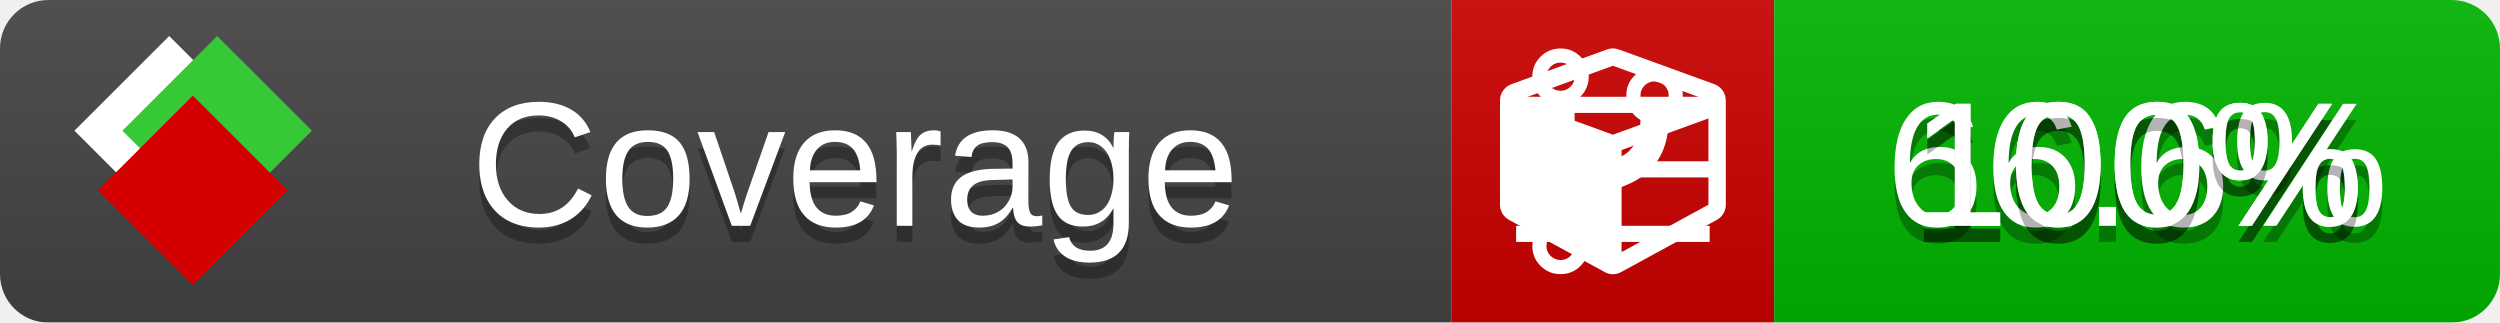
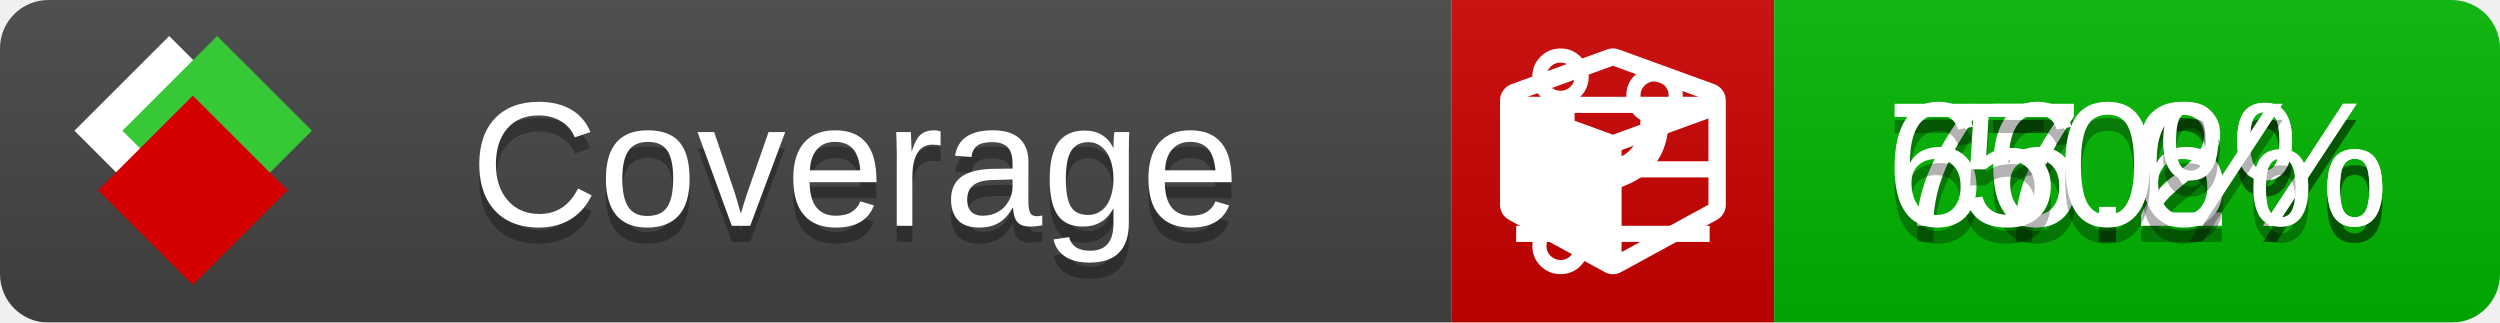
<svg xmlns="http://www.w3.org/2000/svg" xmlns:xlink="http://www.w3.org/1999/xlink" width="155" height="20">
  <style type="text/css">
          
            @keyframes fade1 {
                0% { visibility: visible; opacity: 1; }
               27% { visibility: visible; opacity: 1; }
               33% { visibility: hidden; opacity: 0; }
               60% { visibility: hidden; opacity: 0; }
               66% { visibility: hidden; opacity: 0; }
               93% { visibility: hidden; opacity: 0; }
              100% { visibility: visible; opacity: 1; }
            }
            @keyframes fade2 {
                0% { visibility: hidden; opacity: 0; }
               27% { visibility: hidden; opacity: 0; }
               33% { visibility: visible; opacity: 1; }
               60% { visibility: visible; opacity: 1; }
               66% { visibility: hidden; opacity: 0; }
               93% { visibility: hidden; opacity: 0; }
              100% { visibility: hidden; opacity: 0; }
            }
            @keyframes fade3 {
                0% { visibility: hidden; opacity: 0; }
               27% { visibility: hidden; opacity: 0; }
               33% { visibility: hidden; opacity: 0; }
               60% { visibility: hidden; opacity: 0; }
               66% { visibility: visible; opacity: 1; }
               93% { visibility: visible; opacity: 1; }
              100% { visibility: hidden; opacity: 0; }
            }
            .linecoverage {
                animation-duration: 15s;
                animation-name: fade1;
                animation-iteration-count: infinite;
            }
            .branchcoverage {
                animation-duration: 15s;
                animation-name: fade2;
                animation-iteration-count: infinite;
            }
            .methodcoverage {
                animation-duration: 15s;
                animation-name: fade3;
                animation-iteration-count: infinite;
            }
          
    </style>
  <defs>
    <linearGradient id="gradient" x2="0" y2="100%">
      <stop offset="0" stop-color="#bbb" stop-opacity=".1" />
      <stop offset="1" stop-opacity=".1" />
    </linearGradient>
    <linearGradient id="c">
      <stop offset="0" stop-color="#d40000" />
      <stop offset="1" stop-color="#ff2a2a" />
    </linearGradient>
    <linearGradient id="a">
      <stop offset="0" stop-color="#e0e0de" />
      <stop offset="1" stop-color="#fff" />
    </linearGradient>
    <linearGradient id="b">
      <stop offset="0" stop-color="#37c837" />
      <stop offset="1" stop-color="#217821" />
    </linearGradient>
    <linearGradient xlink:href="#a" id="e" x1="106.44" x2="69.96" y1="-11.96" y2="-46.84" gradientTransform="matrix(-.8426 -.00045 -.00045 -.8426 -94.27 -75.82)" gradientUnits="userSpaceOnUse" />
    <linearGradient xlink:href="#b" id="f" x1="56.19" x2="77.97" y1="-23.45" y2="10.62" gradientTransform="matrix(.8426 .00045 .00045 .8426 94.27 75.82)" gradientUnits="userSpaceOnUse" />
    <linearGradient xlink:href="#c" id="g" x1="79.98" x2="132.9" y1="10.79" y2="10.79" gradientTransform="matrix(.8426 .00045 .00045 .8426 94.27 75.82)" gradientUnits="userSpaceOnUse" />
    <mask id="mask">
      <rect width="155" height="20" rx="3" fill="#fff" />
    </mask>
    <g id="icon" transform="matrix(.04486 0 0 .04481 -.48 -.63)">
      <rect width="52.92" height="52.92" x="-109.72" y="-27.13" fill="url(#e)" transform="rotate(-135)" />
      <rect width="52.92" height="52.92" x="70.19" y="-39.18" fill="url(#f)" transform="rotate(45)" />
      <rect width="52.92" height="52.92" x="80.05" y="-15.74" fill="url(#g)" transform="rotate(45)" />
    </g>
  </defs>
  <g mask="url(#mask)">
    <rect x="0" y="0" width="90" height="20" fill="#444" />
    <rect x="90" y="0" width="20" height="20" fill="#c00" />
    <rect x="110" y="0" width="45" height="20" fill="#00B600" />
    <rect x="0" y="0" width="155" height="20" fill="url(#gradient)" />
  </g>
  <g>
    <path class="linecoverage" stroke="#fff" d="M94 6.5 h12 M94 10.5 h12 M94 14.5 h12" />
    <path class="branchcoverage" fill="#fff" d="m 97.628,15.247 q 0,-0.364 -0.255,-0.619 -0.255,-0.255 -0.619,-0.255 -0.364,0 -0.619,0.255 -0.255,0.255 -0.255,0.619 0,0.364 0.255,0.619 0.255,0.255 0.619,0.255 0.364,0 0.619,-0.255 0.255,-0.255 0.255,-0.619 z m 0,-10.493 q 0,-0.364 -0.255,-0.619 -0.255,-0.255 -0.619,-0.255 -0.364,0 -0.619,0.255 -0.255,0.255 -0.255,0.619 0,0.364 0.255,0.619 0.255,0.255 0.619,0.255 0.364,0 0.619,-0.255 0.255,-0.255 0.255,-0.619 z m 5.83,1.166 q 0,-0.364 -0.255,-0.619 -0.255,-0.255 -0.619,-0.255 -0.364,0 -0.619,0.255 -0.255,0.255 -0.255,0.619 0,0.364 0.255,0.619 0.255,0.255 0.619,0.255 0.364,0 0.619,-0.255 0.255,-0.255 0.255,-0.619 z m 0.874,0 q 0,0.474 -0.237,0.879 -0.237,0.405 -0.638,0.633 -0.018,2.614 -2.059,3.771 -0.619,0.346 -1.849,0.738 -1.166,0.364 -1.544,0.647 -0.378,0.282 -0.378,0.911 l 0,0.237 q 0.401,0.228 0.638,0.633 0.237,0.405 0.237,0.879 0,0.729 -0.51,1.239 -0.51,0.51 -1.239,0.51 -0.729,0 -1.239,-0.51 -0.51,-0.51 -0.51,-1.239 0,-0.474 0.237,-0.879 0.237,-0.405 0.638,-0.633 l 0,-7.469 q -0.401,-0.228 -0.638,-0.633 -0.237,-0.405 -0.237,-0.879 0,-0.729 0.51,-1.239 0.51,-0.51 1.239,-0.51 0.729,0 1.239,0.51 0.51,0.51 0.51,1.239 0,0.474 -0.237,0.879 -0.237,0.405 -0.638,0.633 l 0,4.527 q 0.492,-0.237 1.403,-0.519 0.501,-0.155 0.797,-0.269 0.296,-0.114 0.642,-0.282 0.346,-0.169 0.537,-0.36 0.191,-0.191 0.369,-0.465 0.178,-0.273 0.255,-0.633 0.077,-0.36 0.077,-0.833 -0.401,-0.228 -0.638,-0.633 -0.237,-0.405 -0.237,-0.879 0,-0.729 0.51,-1.239 0.51,-0.51 1.239,-0.51 0.729,0 1.239,0.51 0.51,0.51 0.51,1.239 z" />
    <path class="methodcoverage" fill="#fff" d="m 100.538,15.629 5.385,-2.936 v -5.351 l -5.385,1.96 z M 100,8.351 105.873,6.214 100,4.077 94.127,6.214 Z m 7,-2.12 v 6.462 q 0,0.294 -0.151,0.547 -0.151,0.252 -0.412,0.395 l -5.923,3.231 q -0.236,0.135 -0.513,0.135 -0.278,0 -0.513,-0.135 l -5.923,-3.231 Q 93.303,13.492 93.151,13.239 93,12.987 93,12.692 v -6.462 q 0,-0.337 0.194,-0.614 0.194,-0.278 0.513,-0.395 l 5.923,-2.154 q 0.185,-0.067 0.37,-0.067 0.185,0 0.37,0.067 l 5.923,2.154 q 0.32,0.118 0.513,0.395 Q 107,5.894 107,6.231 Z" />
  </g>
  <g fill="#fff" text-anchor="middle" font-family="Verdana,Arial,Geneva,sans-serif" font-size="11">
    <a xlink:href="https://github.com/danielpalme/ReportGenerator" target="_top">
      <use xlink:href="#icon" transform="translate(3,1) scale(3.5)" />
    </a>
    <text x="53" y="15" fill="#010101" fill-opacity=".3">Coverage</text>
    <text x="53" y="14" fill="#fff">Coverage</text>
-     <text class="linecoverage" x="132.5" y="15" fill="#010101" fill-opacity=".3">100%</text>
-     <text class="linecoverage" x="132.5" y="14">100%</text>
+     <text class="linecoverage" x="132.5" y="15" fill="#010101" fill-opacity=".3">77.2%</text>
+     <text class="linecoverage" x="132.5" y="14">77.2%</text>
    <text class="branchcoverage" x="132.5" y="15" fill="#010101" fill-opacity=".3">66.6%</text>
    <text class="branchcoverage" x="132.5" y="14">66.6%</text>
-     <text class="methodcoverage" x="132.5" y="15" fill="#010101" fill-opacity=".3">100%</text>
-     <text class="methodcoverage" x="132.5" y="14">100%</text>
+     <text class="methodcoverage" x="132.5" y="15" fill="#010101" fill-opacity=".3">50%</text>
+     <text class="methodcoverage" x="132.5" y="14">50%</text>
  </g>
  <g>
    <rect class="linecoverage" x="90" y="0" width="65" height="20" fill-opacity="0" />
    <rect class="branchcoverage" x="90" y="0" width="65" height="20" fill-opacity="0" />
    <rect class="methodcoverage" x="90" y="0" width="65" height="20" fill-opacity="0" />
  </g>
</svg>
